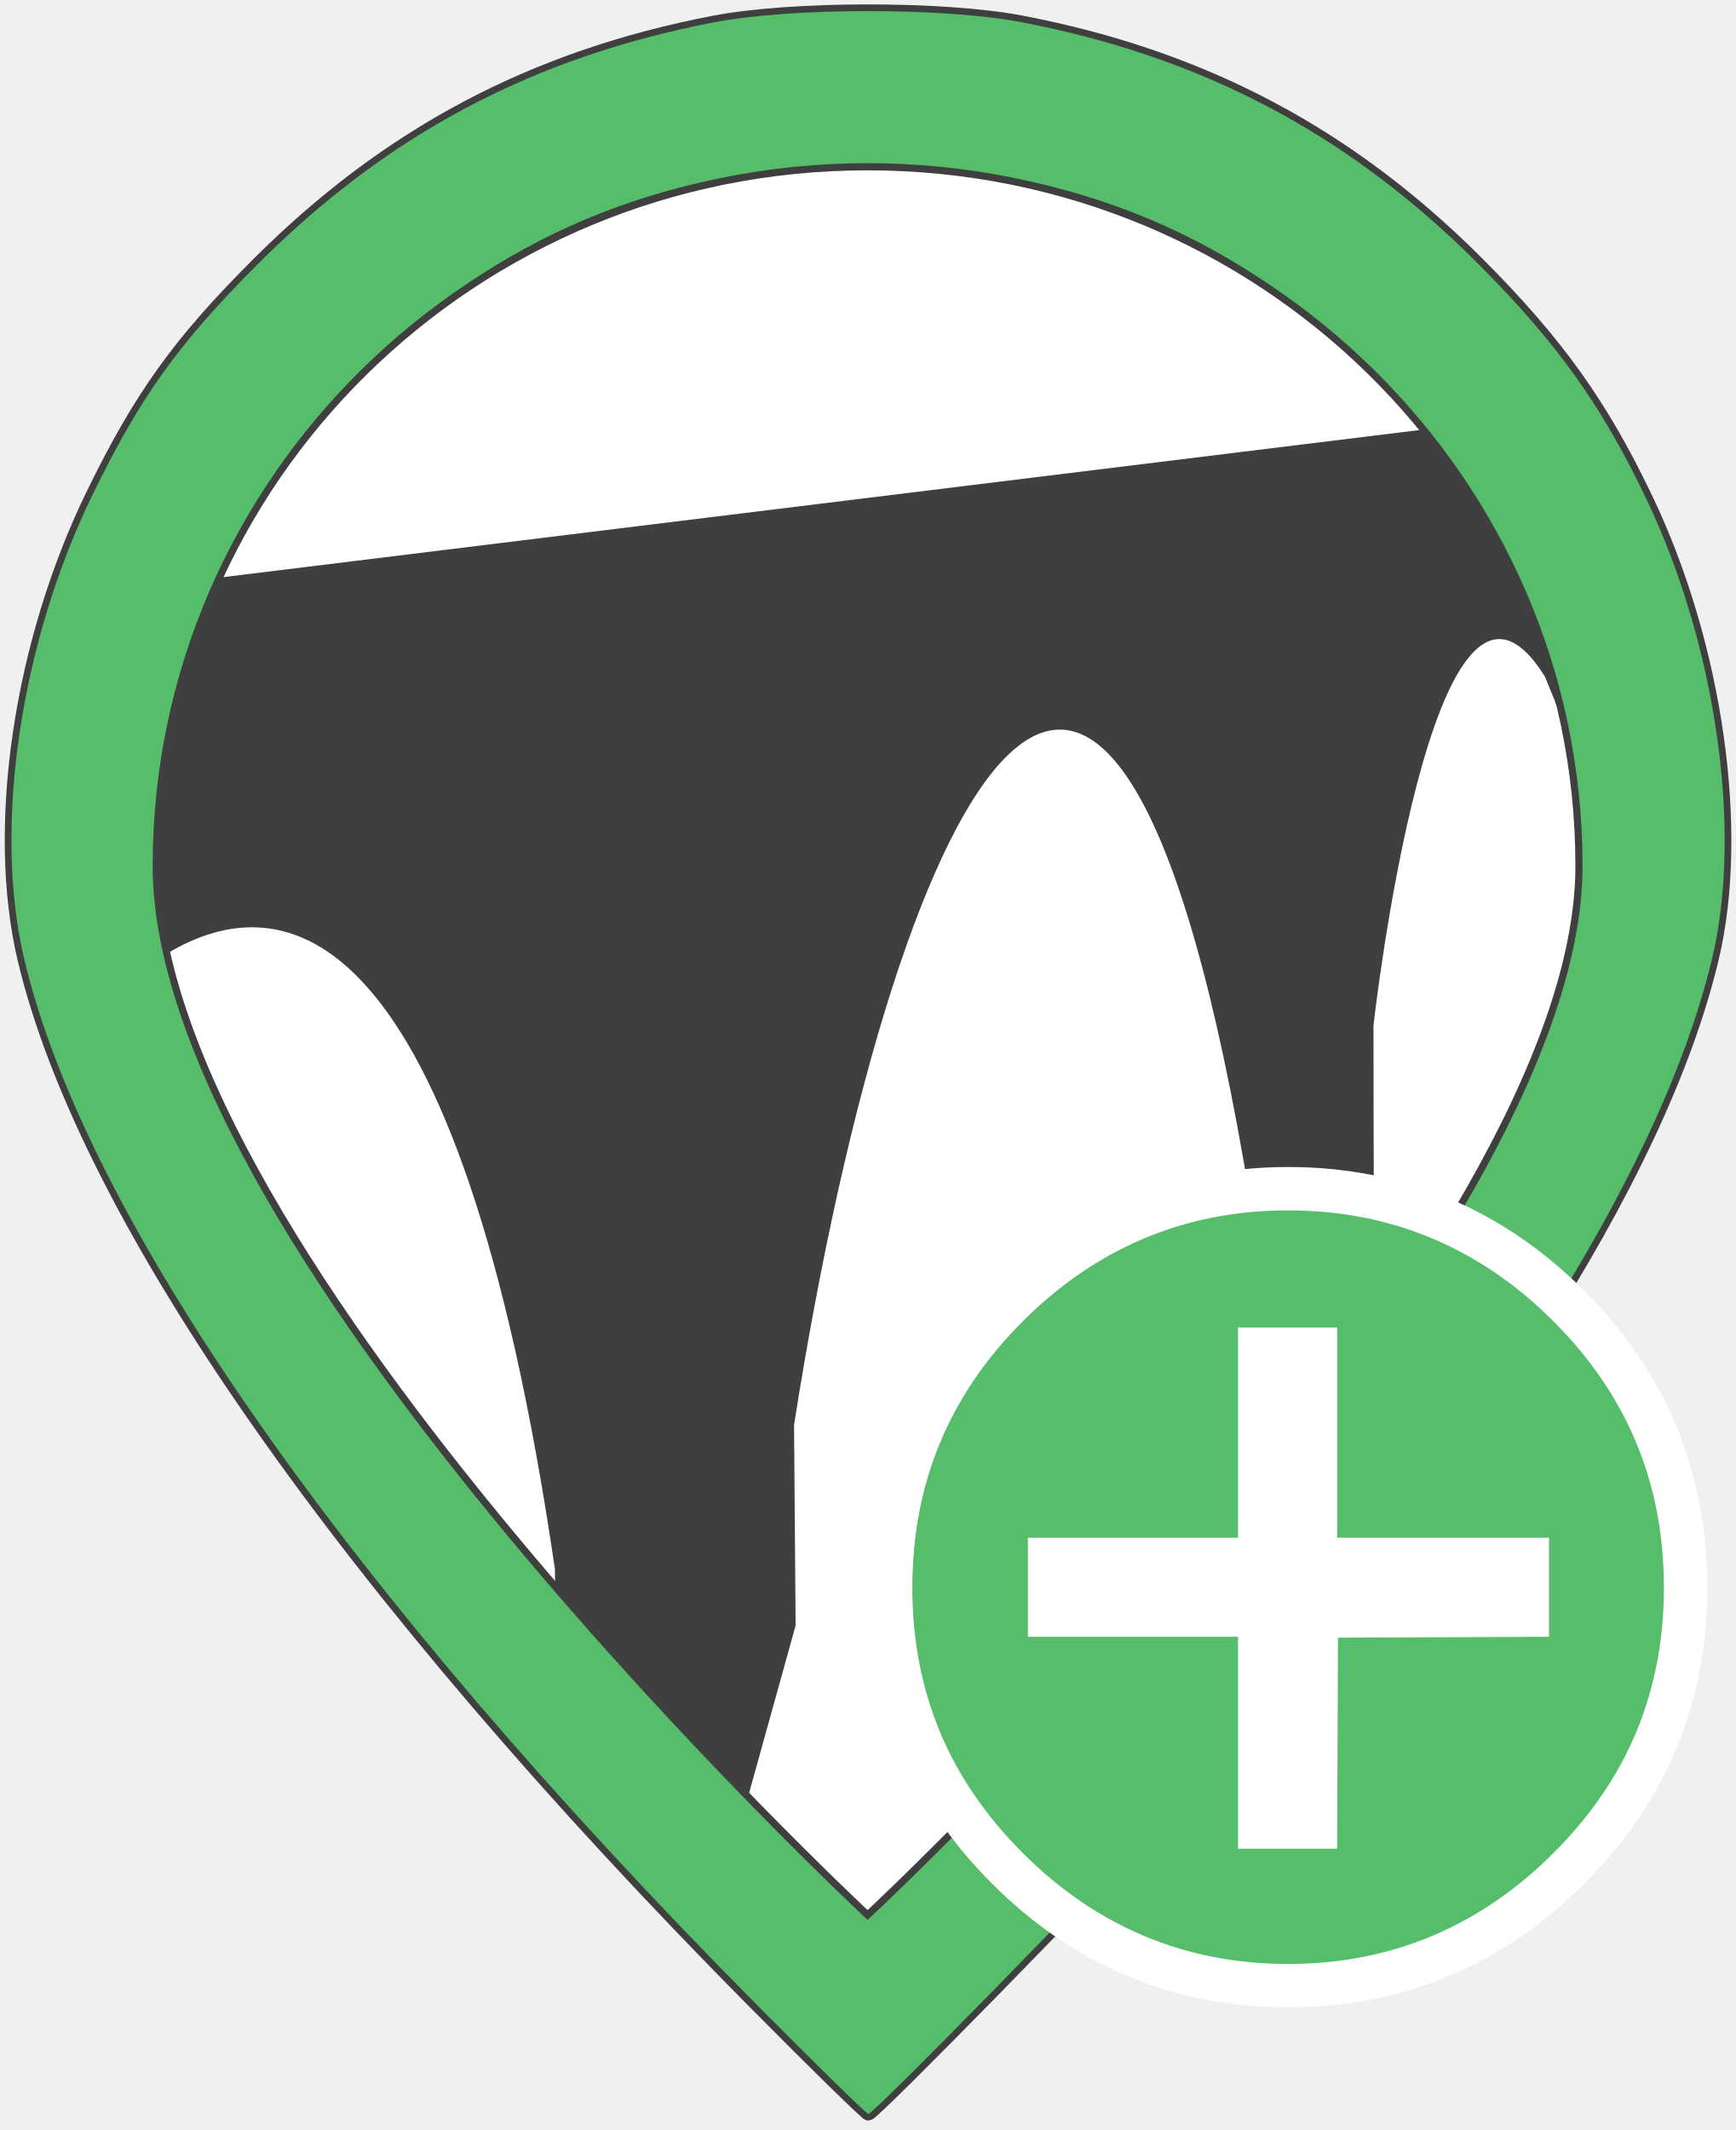
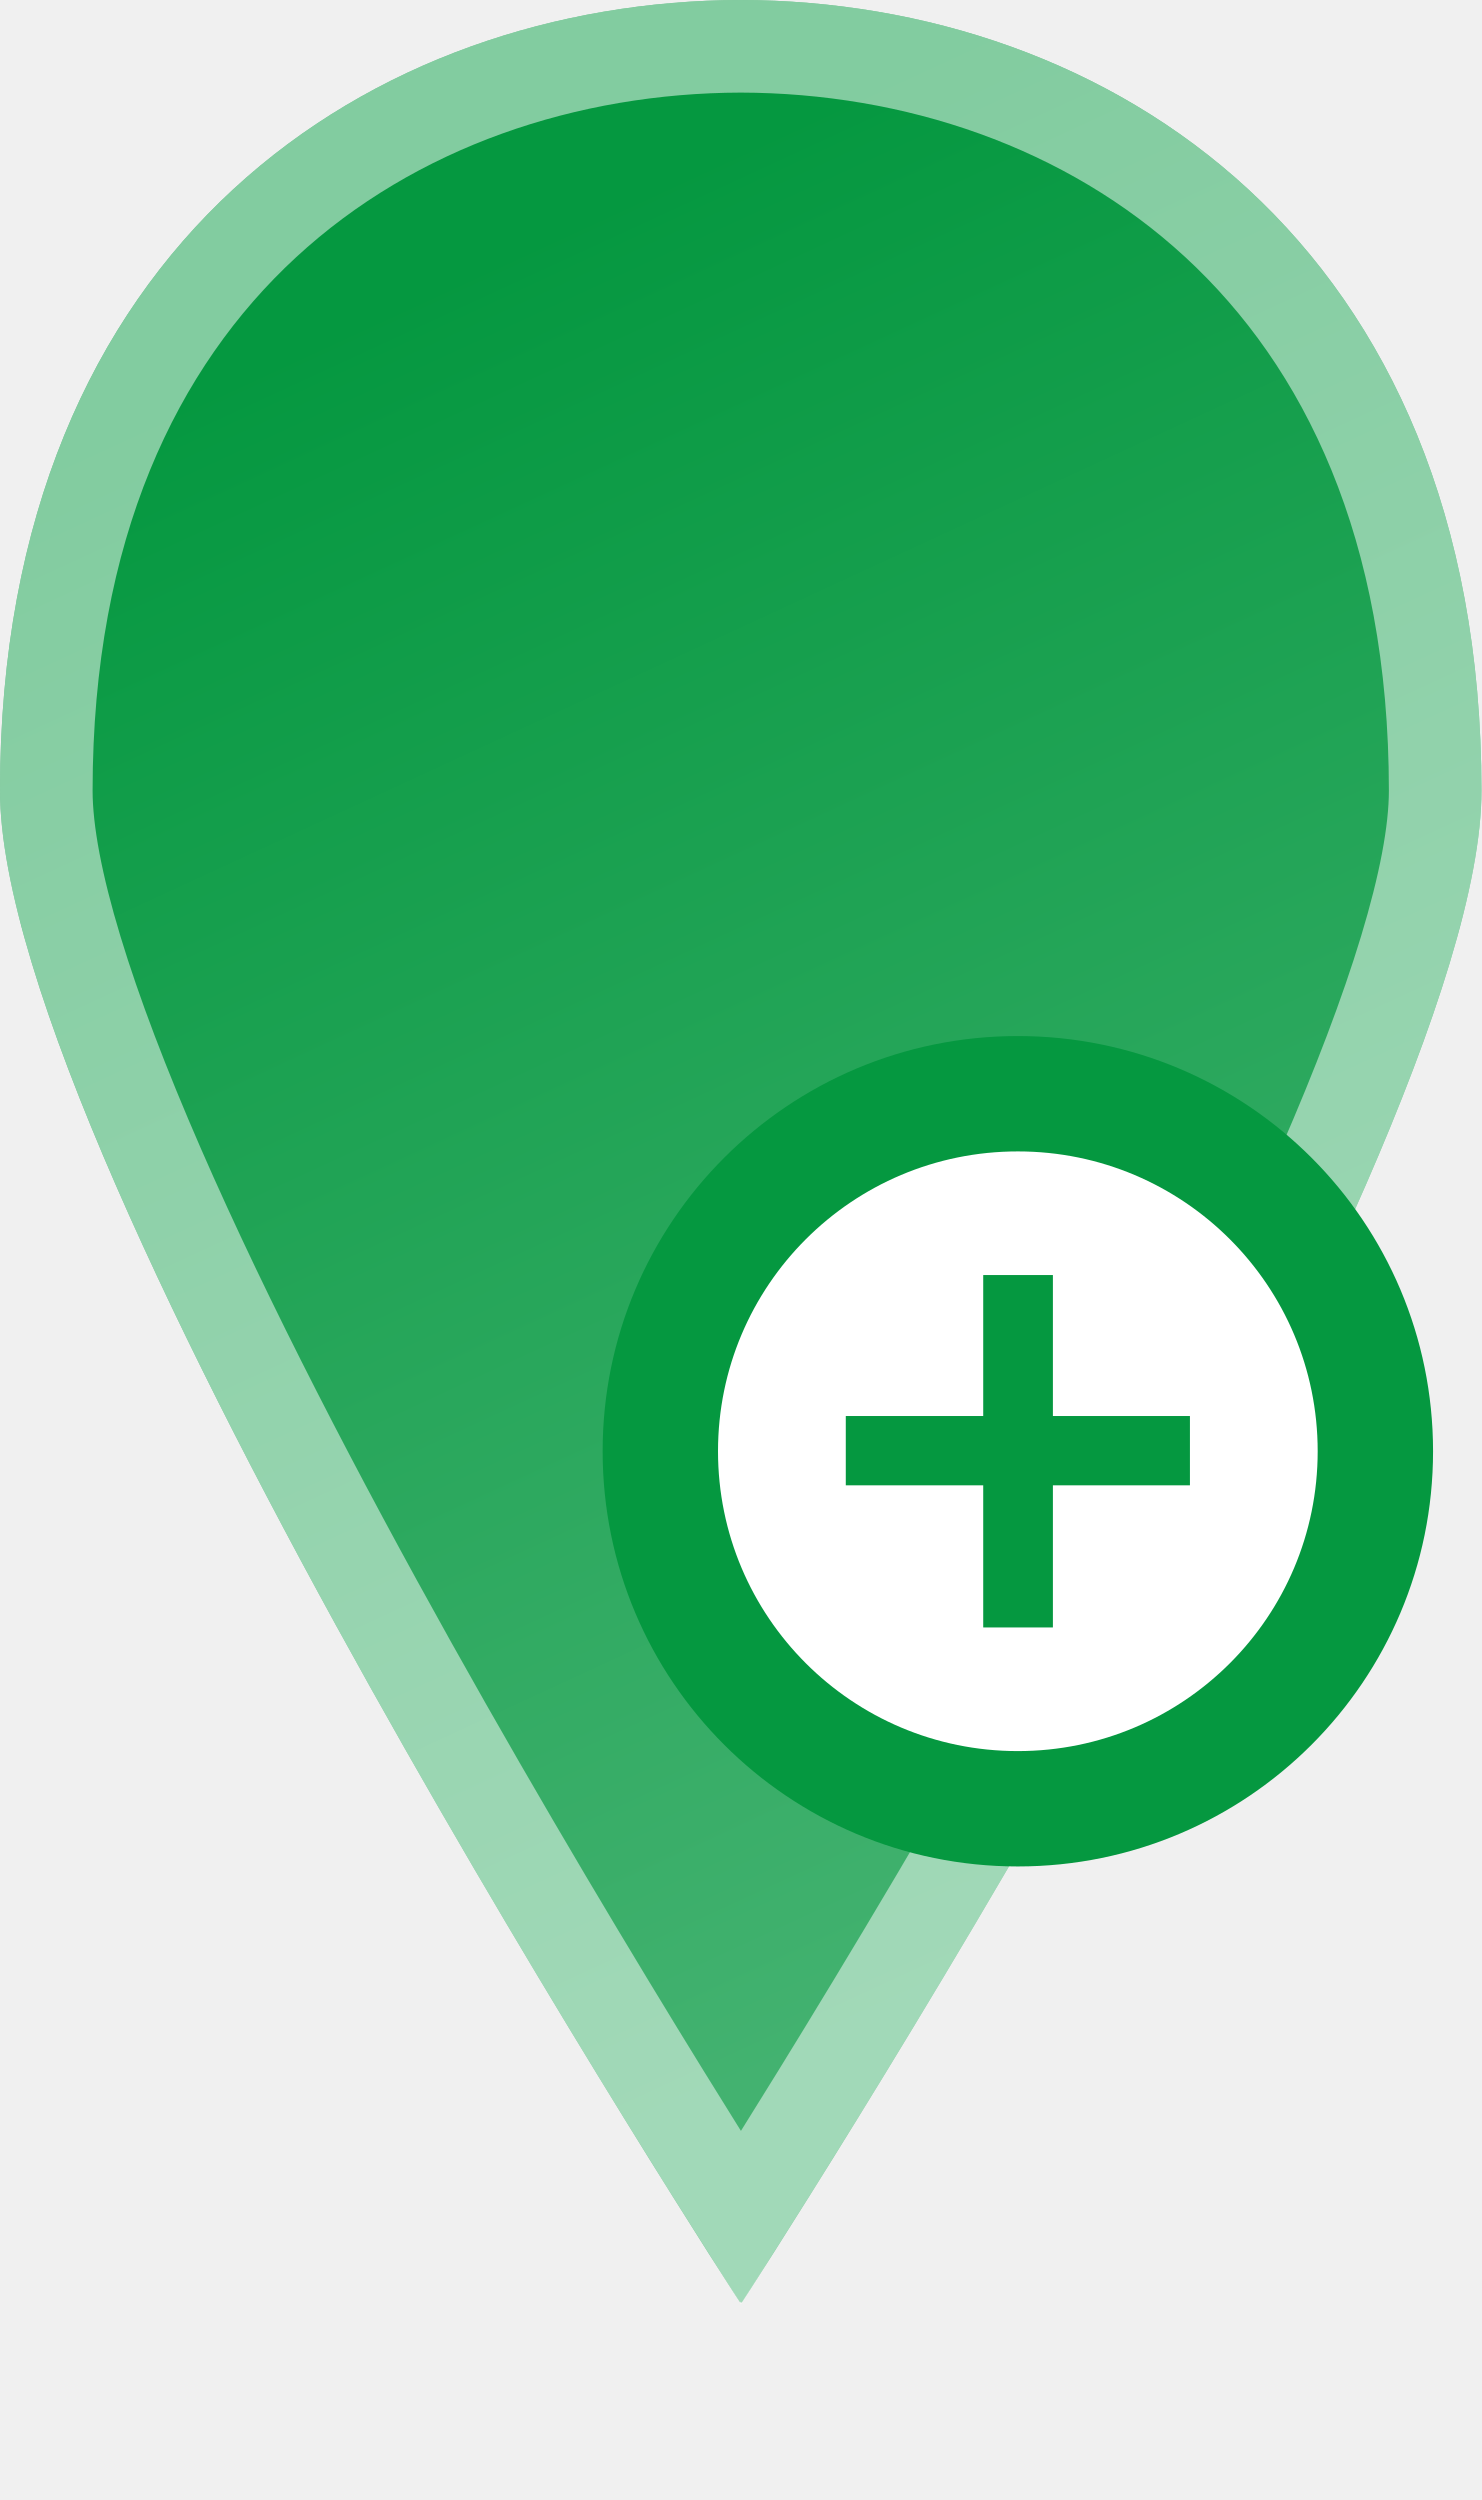
- <svg xmlns="http://www.w3.org/2000/svg" width="80" height="98.178" viewBox="0 0 21.167 25.976" version="1.1" id="svg5" xml:space="preserve">
-   <defs id="defs2" />
-   <g id="layer2" style="display:inline">
-     <path style="display:inline;opacity:1;fill:#56bd6b;fill-opacity:1;stroke:#3f3f3f;stroke-width:1.264;stroke-miterlimit:4;stroke-dasharray:none;stroke-opacity:1;paint-order:stroke fill markers" d="M 156.891,695.733 C 118.216,656.732 93.551,621.529 87.732,597.031 c -2.958,-12.455 -0.395,-29.871 6.467,-43.943 4.503,-9.234 8.139,-14.307 15.605,-21.77 12.324,-12.319 26.091,-19.605 43.246,-22.887 7.312,-1.399 21.692,-1.399 29.003,0 12.443,2.381 23.139,6.881 32.739,13.844 3.648,2.646 7.138,5.648 10.504,9.024 7.46,7.48 11.683,13.393 15.919,22.286 6.589,13.832 9.075,31.313 6.174,43.411 -4.964,20.702 -22.576,48.037 -52.208,81.03 -5.587,6.22 -27.088,28.167 -27.595,28.167 -0.179,0 -4.991,-4.706 -10.695,-10.458 z m 21.725,-19.787 c 32.035,-32.658 51.391,-61.022 55.509,-81.343 1.882,-9.287 -0.371,-23.582 -5.385,-34.166 -3.472,-7.33 -6.815,-12.13 -12.646,-18.158 -13.101,-13.544 -29.366,-20.359 -48.593,-20.359 -19.181,0 -35.524,6.847 -48.593,20.359 -8.48,8.767 -13.733,18.075 -16.735,29.651 -1.429,5.513 -1.648,7.321 -1.712,14.138 -0.062,6.684 0.106,8.433 1.16,12.073 4.762,16.44 16.849,35.432 38.285,60.152 6.368,7.343 26.877,28.579 27.602,28.579 0.216,0 5.215,-4.916 11.109,-10.925 z" id="path1652" transform="matrix(0.1289485,0,0,0.1289939,-11.0169,-65.31418)" />
-   </g>
-   <g id="layer3" style="display:inline">
-     <path d="m 129.284,157.251 c 0,9.661 -17.805,26.239 -17.805,26.239 0,0 -17.805,-16.578 -17.805,-26.239 0,-9.661 7.972,-17.493 17.805,-17.493 9.834,0 17.805,7.832 17.805,17.493 z" stroke="currentColor" stroke-width="0.814" id="path1205-5-5" style="display:inline;fill:#ffffff;fill-opacity:1;stroke:#3f3f3f;stroke-width:0.179;stroke-dasharray:none;stroke-opacity:1" transform="matrix(0.4873643,0,0,0.487536,-43.7476,-66.10362)" />
-   </g>
-   <g id="layer4">
-     <path id="path1205-5-5-2" style="display:inline;fill:#3f3f3f;fill-opacity:1;stroke-width:1" d="M 17.407,5.233 2.652,7.047 C 2.171,8.108 1.903,9.283 1.903,10.519 c 0,0.352 0.049,0.723 0.139,1.107 1.405,-0.84 3.549,-0.531 4.727,7.51 l 0.002,0.172 c 0.862,1.002 1.695,1.89 2.362,2.575 L 9.705,19.824 9.686,17.377 C 10.958,9.291 13.663,4.264 15.331,15.142 v 0.558 l 0.002,0.614 1.199,0.318 c 0.078,-0.109 0.155,-0.218 0.231,-0.328 -0.002,-1.281 -0.009,-2.394 -0.009,-3.798 0,0 0.723,-6.455 2.091,-4.255 l 0.22,0.537 -4.87e-4,-0.131 C 18.777,7.386 18.201,6.221 17.407,5.233 Z" />
-   </g>
-   <g id="layer5">
-     <g id="g1969" transform="matrix(0.5826035,0,0,0.582618,-3.299792,8.707701)" style="stroke-width:1.716">
-       <g aria-label="⊕" id="text1579" style="font-size:25.4px;line-height:125%;-inkscape-font-specification:sans-serif;letter-spacing:0px;word-spacing:0px;fill:#3f3f3f;stroke-width:0.454px">
-         <path d="m 29.447,10.556 c 0.984,-0.413 2.046,-0.62 3.187,-0.62 1.141,0 2.203,0.207 3.187,0.62 0.984,0.413 1.881,1.025 2.691,1.836 0.819,0.819 1.43,1.72 1.836,2.704 0.405,0.976 0.608,2.042 0.608,3.2 0,1.133 -0.203,2.191 -0.608,3.175 -0.405,0.976 -1.017,1.873 -1.836,2.691 -0.81,0.81 -1.707,1.422 -2.691,1.836 -0.984,0.413 -2.046,0.62 -3.187,0.62 -1.141,0 -2.203,-0.207 -3.187,-0.62 -0.984,-0.413 -1.881,-1.025 -2.691,-1.836 -0.819,-0.819 -1.43,-1.716 -1.836,-2.691 -0.405,-0.984 -0.608,-2.042 -0.608,-3.175 0,-1.158 0.203,-2.224 0.608,-3.2 0.405,-0.984 1.017,-1.885 1.836,-2.704 0.81,-0.81 1.707,-1.422 2.691,-1.836 z" id="path1581" style="display:inline;stroke:#ffffff;stroke-width:0.908;stroke-opacity:1;stroke-dasharray:none;fill:#56bd6b;fill-opacity:1" />
-         <path style="font-size:25.4px;line-height:125%;-inkscape-font-specification:sans-serif;letter-spacing:0px;word-spacing:0px;display:inline;fill:#ffffff;fill-opacity:1;stroke:none;stroke-width:1.057;stroke-dasharray:none;stroke-opacity:1;paint-order:stroke fill markers" d="m 119.377,81.387 v -8.382 h -8.314 -8.314 V 69.084 65.164 h 8.314 8.314 v -8.314 -8.314 h 3.921 3.921 v 8.314 8.314 h 8.382 8.382 v 3.92 3.92 l -8.348,0.035 -8.348,0.035 -0.035,8.348 -0.035,8.348 h -3.92 -3.92 z" id="path1886" transform="scale(0.2645833)" />
-       </g>
-     </g>
-   </g>
+ <svg xmlns="http://www.w3.org/2000/svg" width="64" height="108" viewBox="0 0 64 108" fill="none">
+   <path d="M32 99.428C32 99.446 32.036 99.483 32.036 99.483C32.036 99.483 64 50.317 64 34.16C64 10.381 47.799 0.037 32 0C16.201 0.037 0 10.381 0 34.16C0 50.317 31.982 99.483 31.982 99.483L32 99.428Z" fill="url(#paint0_linear_2_52)" />
+   <path d="M32 2C39.481 2.018 46.97 4.477 52.568 9.646C58.133 14.784 62 22.757 62 34.16C62 37.735 60.175 43.488 57.172 50.385C54.213 57.18 50.253 64.776 46.272 71.905C42.295 79.028 38.315 85.653 35.328 90.499C33.992 92.666 32.856 94.476 32.009 95.814C31.161 94.476 30.024 92.666 28.687 90.498C25.698 85.652 21.716 79.028 17.737 71.905C13.754 64.776 9.792 57.18 6.831 50.384C3.826 43.488 2 37.735 2 34.16C2 22.757 5.867 14.784 11.432 9.646C17.03 4.477 24.519 2.018 32 2Z" stroke="white" stroke-opacity="0.5" stroke-width="4" />
+   <circle cx="43.971" cy="62.694" r="17.937" fill="#059840" />
+   <circle cx="43.971" cy="62.694" r="12.953" fill="white" />
+   <path d="M36.538 61.172H42.475V55.082H45.485V61.172H51.405V64.166H45.485V70.306H42.475V64.166H36.538V61.172Z" fill="#059840" />
+   <defs>
+     <linearGradient id="paint0_linear_2_52" x1="14.594" y1="14.133" x2="46.593" y2="83.422" gradientUnits="userSpaceOnUse">
+       <stop stop-color="#059840" />
+       <stop offset="1" stop-color="#43B270" />
+     </linearGradient>
+   </defs>
</svg>
